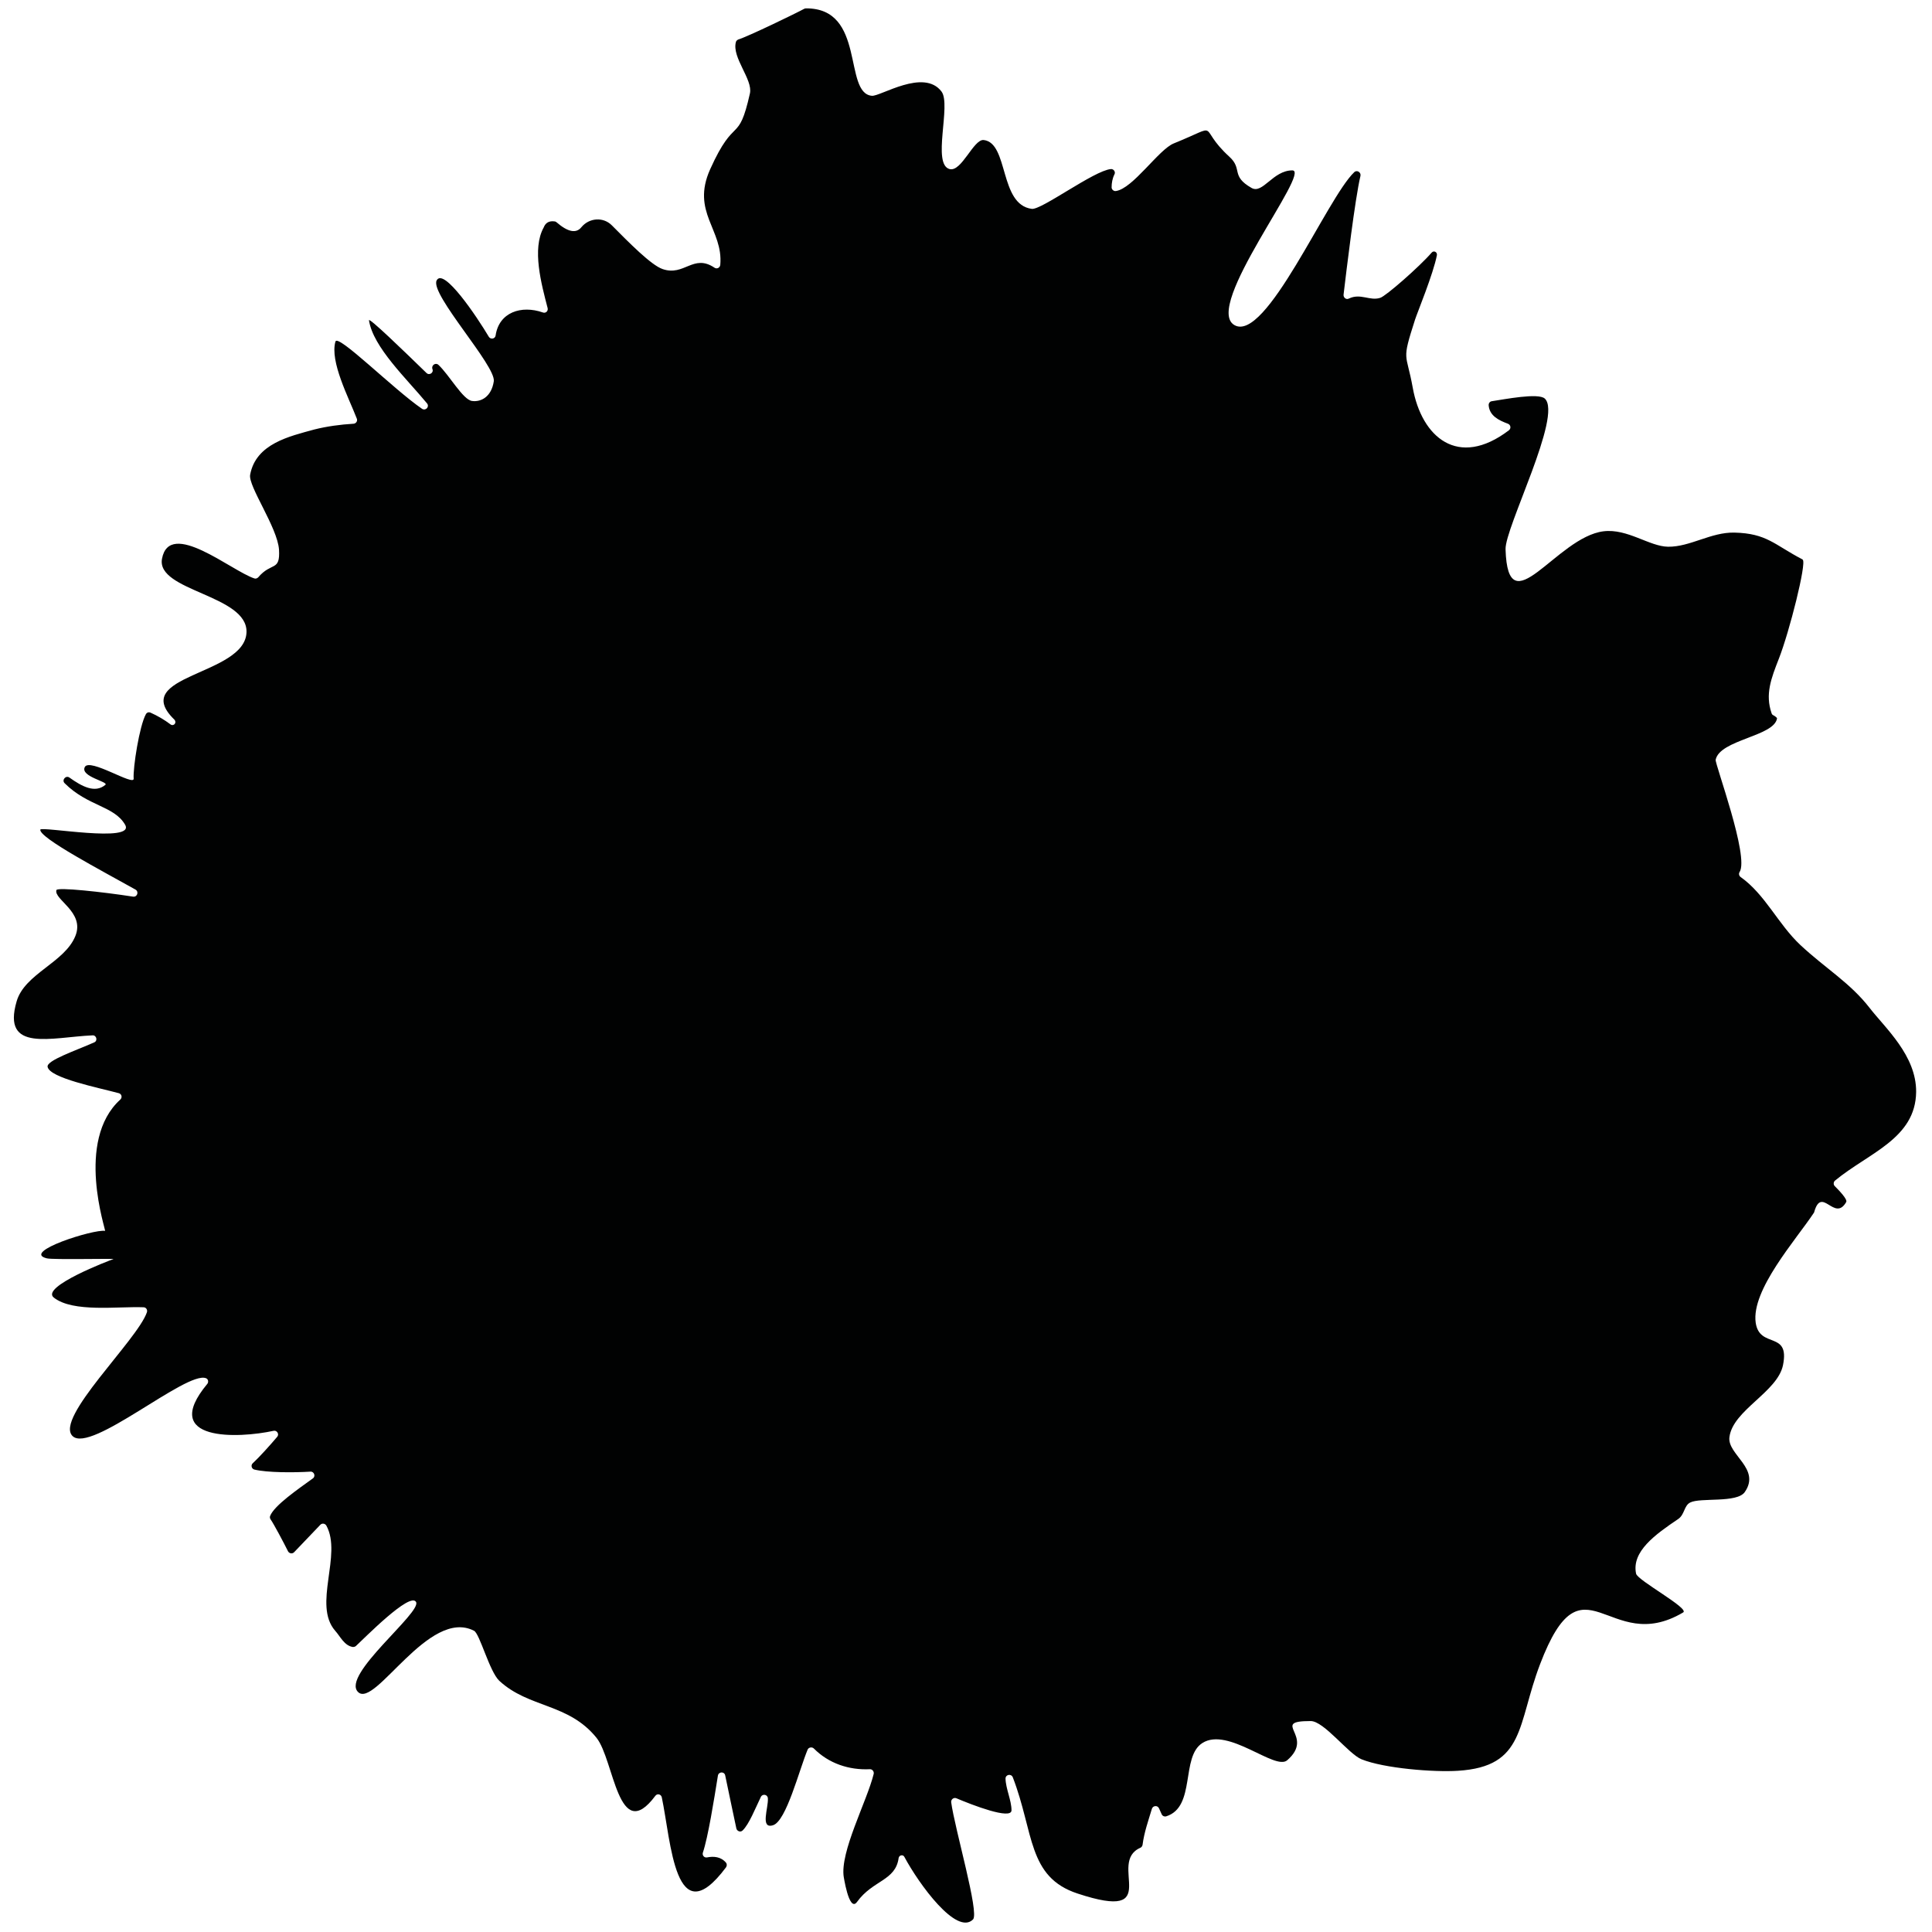
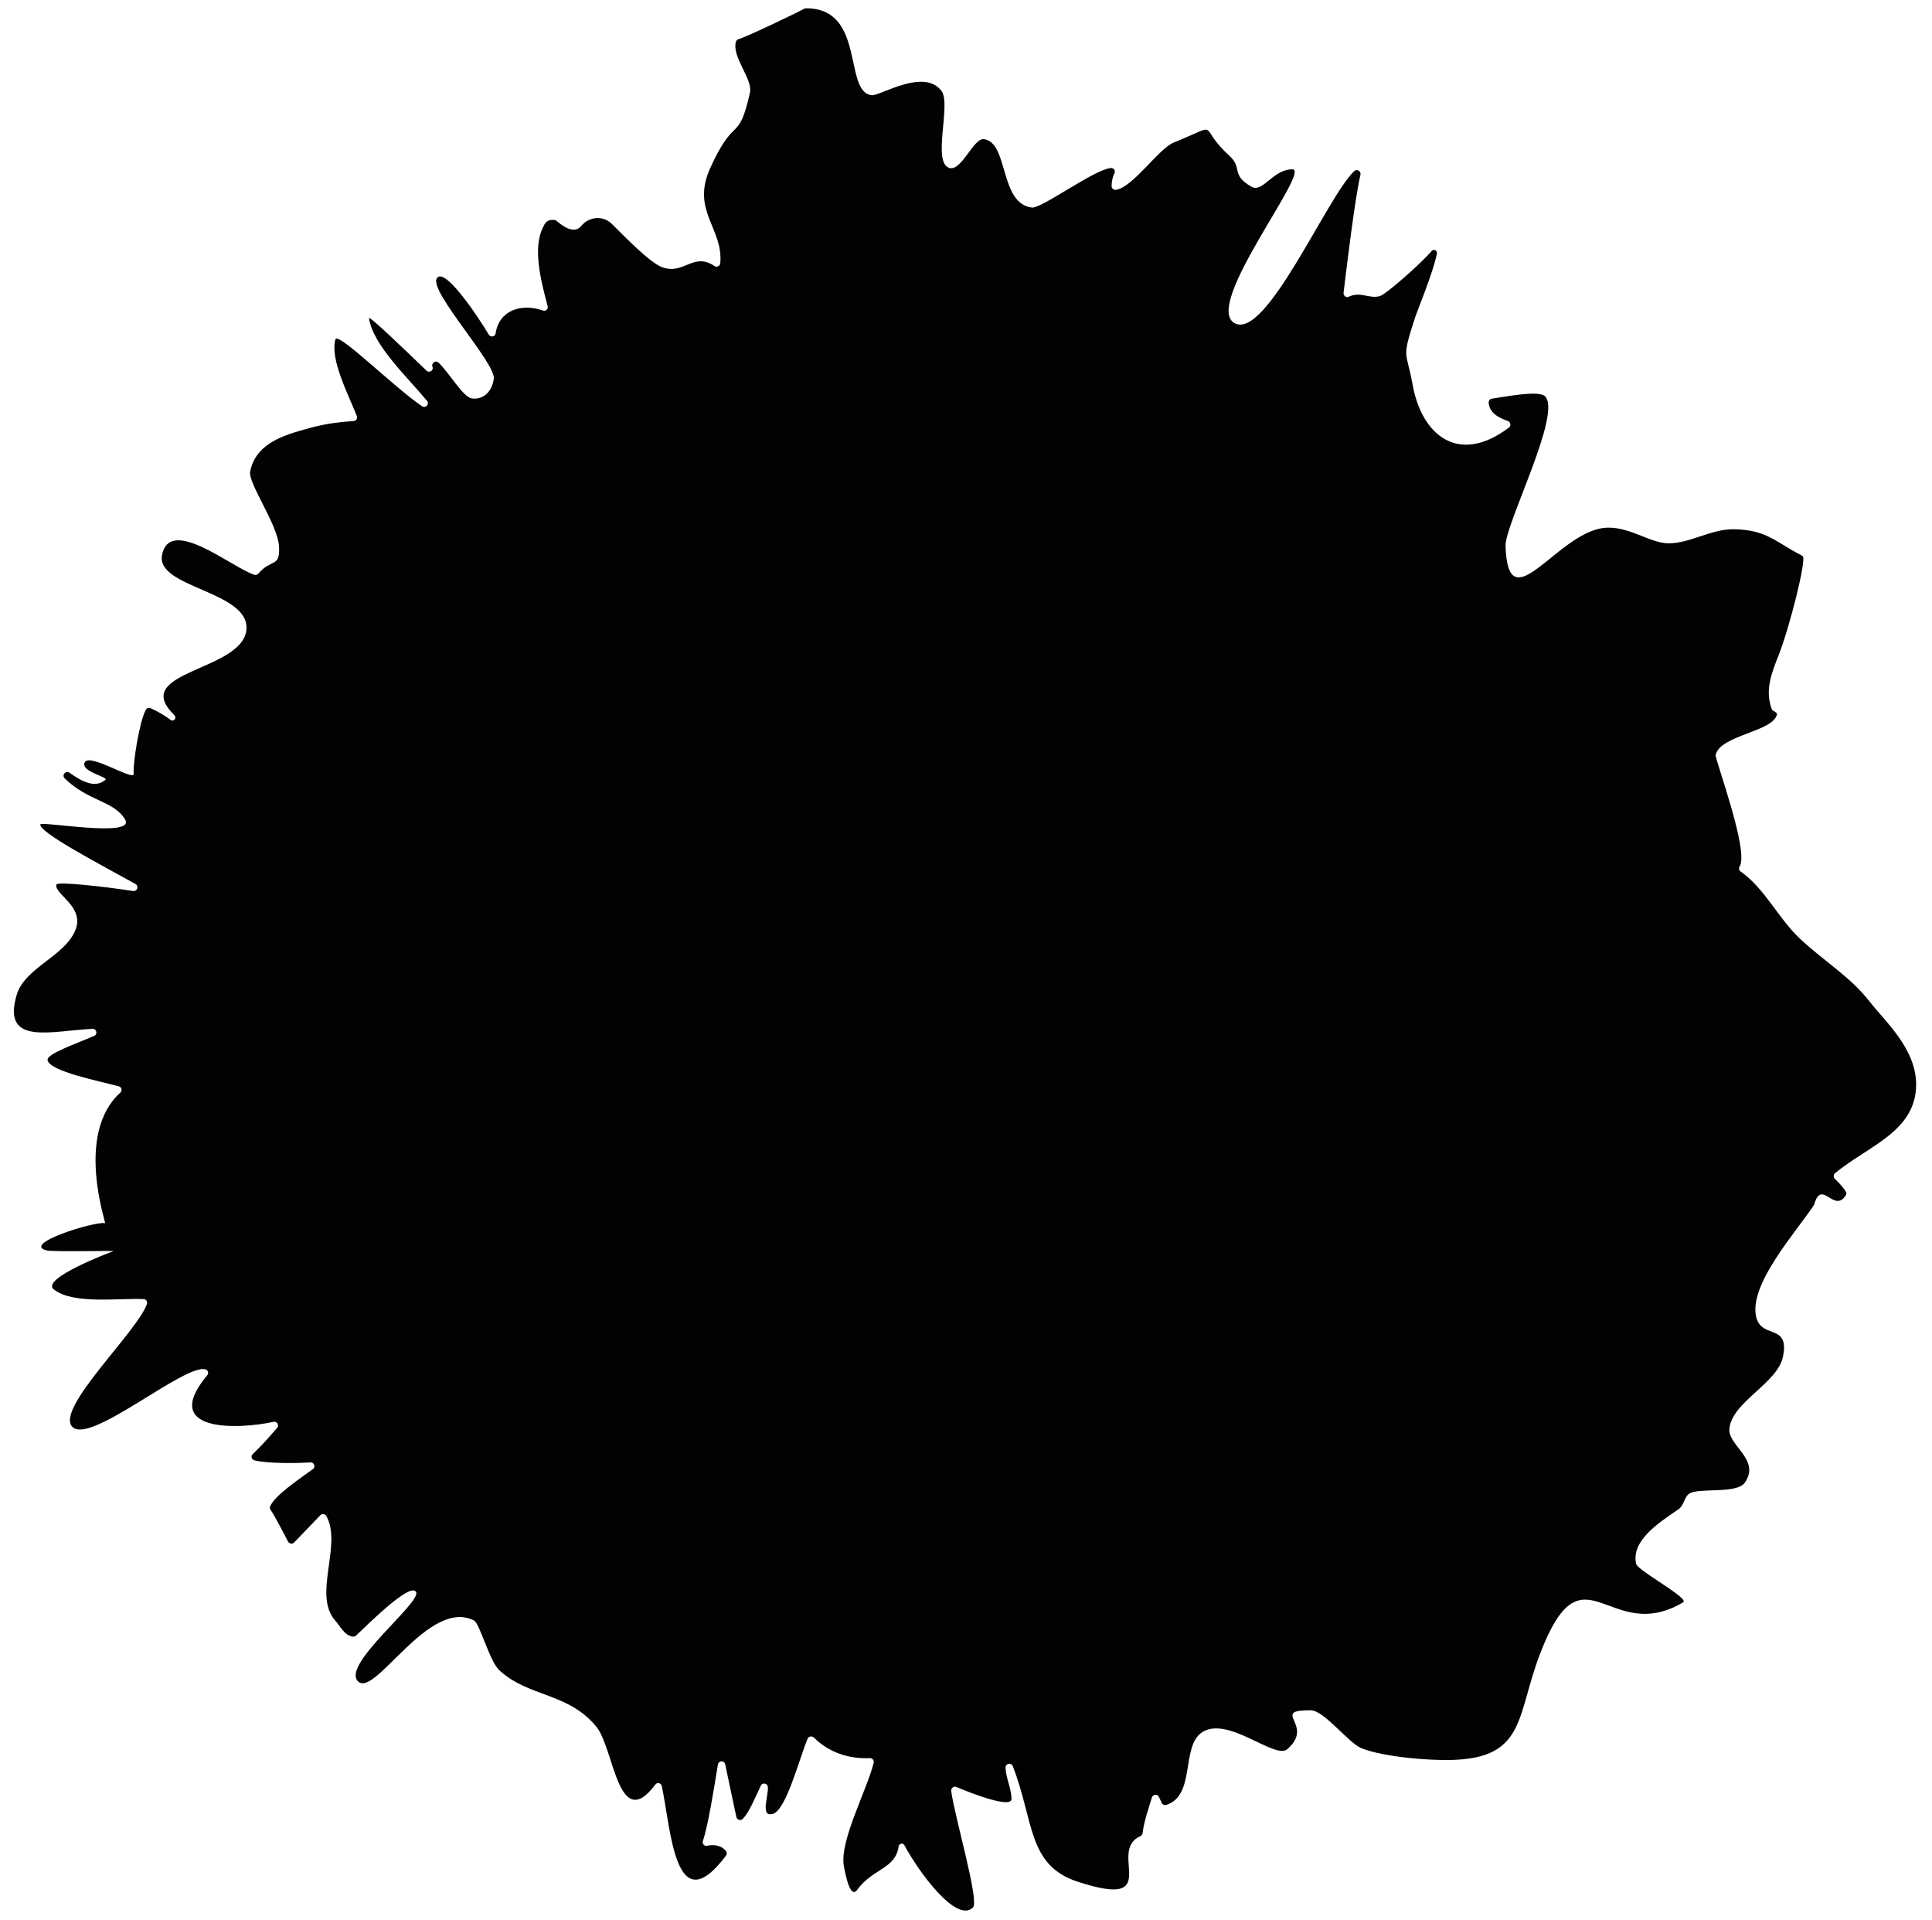
- <svg xmlns="http://www.w3.org/2000/svg" height="100" id="Ebene_3" preserveAspectRatio="none" style="enable-background:new 0 0 743 738.2;" version="1.1" viewBox="0 0 743 738.2" width="100" x="0px" xml:space="preserve" y="0px">
+ <svg xmlns="http://www.w3.org/2000/svg" version="1.1" id="Ebene_3" x="0px" y="0px" viewBox="0 0 743 738.2" style="enable-background:new 0 0 743 738.2;" xml:space="preserve">
  <style type="text/css">
	.st0{fill:#010202;}
</style>
  <g>
    <path class="st0" d="M136,161.9c1-0.1,1.6-1.1,1.2-2c-3.1-8-10.4-21.7-8.2-29.4c0.9-3.1,22.4,18.3,33.3,25.7c1.4,0.9,3-0.8,1.9-2.1   c-7.8-9.4-20.7-21.4-22.3-31.7c-0.2-1.4,13.4,11.7,22.1,20.1c1.1,1.1,2.9-0.1,2.3-1.5h0c-0.5-1.4,1.2-2.6,2.3-1.6   c4.2,3.9,9.4,13.3,12.9,13.8s7.5-1.6,8.4-7.5c0.9-5.9-24.5-33.2-22-38.5c2.6-5.3,15.5,13.8,20.1,21.5c0.7,1.1,2.4,0.8,2.6-0.5   c1.3-8.9,9.9-11.7,18.2-8.8c1.1,0.4,2.1-0.6,1.8-1.7c-2.4-9.2-6.1-22.6-1.5-30.8c0.7-1.8,2.1-2.6,4.2-2.3c0.3,0,0.5,0.2,0.7,0.3   c4.4,3.8,7.6,4.4,9.6,1.9c3-3.6,8.4-4,11.7-0.7c6.6,6.6,15.1,15.2,19.5,16.7c8.4,2.9,11.8-6,20-0.5c0.9,0.6,2.1,0,2.2-1.1   c1.2-13.5-11.3-20.1-3.9-36.5c9.6-21.2,10.8-9.1,15.3-29c1.2-5.3-7-13.7-5.4-19.6c0.1-0.5,0.5-0.8,0.9-1   c3.7-1.1,22.8-10.3,25.3-11.7c0.2-0.1,0.5-0.2,0.7-0.2c23.2-0.2,14.3,32.4,25.4,33.4c3.3,0.3,20-10.6,26.8-1.6   c3.8,5.1-3.8,27.8,3.1,29.6c4.6,1.2,9.2-11.5,13.1-11.1c9.7,1.1,5.9,24.7,18.5,26.3c3.7,0.5,23.9-14.6,30.4-15.2   c1.1-0.1,1.9,1.1,1.4,2c-0.8,1.6-1.1,3.3-1.1,5c0,0.8,0.8,1.5,1.6,1.4c6.6-0.9,16.5-15.9,22.3-18.2c19.1-7.7,8.4-6.7,21.4,5.1   c5.2,4.7,0.4,7.3,8.5,11.9c4.3,2.5,8.2-6.7,15.7-6.7s-34.4,52.1-22.3,59.1s35.6-48.5,46.1-58.4c1-1,2.7,0,2.4,1.4   c-2.1,8.8-5.4,36.2-6.5,45.4c-0.1,1.1,1,2,2,1.5c4.5-2.2,8.1,1,12.1-0.3c2.1-0.6,15-11.8,19.8-17.3c0.8-0.9,2.2-0.2,2,1   c-1.4,7.2-7.6,22.1-8.4,24.6c-5.3,16.4-3.4,12.2-0.9,26c3.4,18.9,17.4,31.1,37,16.3c0.9-0.7,0.7-2.1-0.4-2.5   c-3.5-1.3-7.1-3-7.4-7.1c0-0.8,0.5-1.4,1.2-1.5c4.8-0.7,17.9-3.3,20.4-1c6.9,6.4-15.4,49.4-15.1,57.6c0.9,29.9,19.5-4.7,37.7-6.9   c9.2-1.1,17.6,5.8,24.8,5.9c8.5,0.1,16.5-5.6,25.5-5.4c12.5,0.3,15.3,4.6,26.1,10.2c0.1,0,0.2,0.1,0.2,0.2   c1.5,1.3-5.1,27.4-9.2,37.8c-3,7.6-5.3,13.6-2.8,20.8c0.1,0.4,0.4,0.7,0.7,0.8c0.6,0.3,1.5,1,1.4,1.2c-1.1,6.9-22,8.1-23.6,15.8   c-0.3,1.6,13,37.1,9.2,42.9c-0.4,0.6-0.2,1.5,0.4,1.9c9.5,6.7,14.4,18,23,26c9.6,8.9,19.1,14.4,26.6,24c6,7.7,18,18.2,17.9,32.1   c-0.2,17.9-18.3,23.3-31.2,33.9c-0.6,0.5-0.7,1.5-0.1,2.1c1.8,1.8,5,5.1,4.4,6.1c-4.5,7.8-9.4-6.4-12.3,3.8c0,0.1-0.1,0.3-0.2,0.4   c-6.8,10.2-24.1,29.4-22.3,41.9c1.5,10.1,13.2,2.9,10.5,16.2c-2.1,10.3-19.3,17.2-20.6,27.5c-0.9,6.7,12.2,12,5.9,21   c-3,4.3-17.1,2-21,4c-2.4,1.2-2.1,4.6-4.6,6.3c-8.8,5.9-18,12.4-16.2,20.9c0.6,2.6,20.7,13.3,18.1,14.8c-28.8,17-38.4-23.5-55,19.7   c-8.9,23.1-5.6,39.2-31.6,40.8c-9.2,0.6-28.4-0.9-37.1-4.4c-5-2-14.5-14.7-19.6-14.6c-15.9,0,2,5.6-9,15c-4.7,4-22.7-12.9-32.6-6.6   c-8.4,5.3-2.4,24.4-13.9,28c-0.7,0.2-1.4-0.1-1.7-0.7l-1.1-2.4c-0.6-1.2-2.3-1-2.7,0.2c-1.4,4.6-3,9.1-3.6,13.8   c-0.1,0.5-0.4,0.9-0.8,1.1c-13.2,5.7,9.6,28.6-24.2,17.5c-19.3-6.3-16.7-23.3-24.9-44.4c-0.6-1.5-2.8-1.1-2.8,0.5   c0.1,3.9,2.3,8.3,2.3,12.1c0,3.8-15.3-2.1-21.2-4.6c-1-0.4-2.1,0.4-2,1.5c1.4,10.3,10.9,42.3,8.4,44.8   c-6.3,6.3-20.8-13.5-26.4-23.9c-0.5-1-2-0.7-2.2,0.4c-1.2,8.8-9.9,8.4-16,16.8c-3.2,4.4-5.3-11-5.1-9.4c-1.6-9.6,8.9-29,11.5-39.5   c0.2-0.9-0.5-1.8-1.4-1.8c-8.1,0.4-15.9-2.2-21.6-7.9c-0.7-0.7-2-0.5-2.4,0.4c-3.3,7.9-8.2,27.3-13.3,28.9c-5.1,1.6-1.7-6.8-2-10.3   c-0.1-1.5-2.1-1.8-2.7-0.5c-2.1,4.3-4.5,10.4-7,12.8c-0.8,0.8-2.1,0.3-2.4-0.7c-0.8-3.9-2.9-13.4-4.3-20.3c-0.3-1.6-2.5-1.5-2.8,0   c-1.5,9.3-3.8,23.6-5.8,29.5c-0.3,1,0.5,2,1.6,1.8c2.6-0.5,5.3-0.3,7.3,2c0.4,0.5,0.4,1.2,0,1.8c-19.7,26.2-21.1-10-24.7-26.8   c-0.3-1.2-1.8-1.5-2.5-0.5c-14.3,19-15.8-13.8-22.6-22.2c-10.8-13.3-26-11.3-37.4-21.8c-3.8-3.6-7.5-18-9.7-19.1   c-17.4-8.9-38.1,29.8-44.6,23.4c-6.6-6.4,24.6-30.4,22.3-34.4s-20,14-23.1,16.8c-0.3,0.3-0.8,0.4-1.2,0.4c-3.3-0.5-4.8-4-6.8-6.2   c-8.7-9.9,2.8-29-3.4-40.2c-0.5-0.8-1.6-1-2.3-0.3c-3.4,3.5-6.7,7-10.1,10.5c-0.7,0.7-1.8,0.5-2.3-0.3c-1.7-3.4-5.5-10.5-6.7-12.2   c-0.3-0.4-0.4-0.9-0.2-1.4c1.6-4,10.7-10.2,16.4-14.3c1.2-0.8,0.5-2.7-0.9-2.6c-6.4,0.4-16.7,0.4-21.6-0.8   c-1.1-0.3-1.4-1.7-0.6-2.4c2.4-2.2,6.6-6.8,9.4-10.1c0.9-1-0.1-2.6-1.4-2.3c-13.3,2.9-44.1,4.3-25.5-17.9c0.6-0.7,0.4-1.9-0.5-2.2   c-7.5-2.9-44.3,28.9-51.3,22.1c-7-6.8,24.9-36.6,28.6-47.3c0.3-0.9-0.3-1.9-1.3-1.9c-9.9-0.4-27.1,2.1-34.5-3.7   c-5.3-4.1,21.6-14.3,22.9-14.7c1-0.3-23.4,0.3-25.6-0.3c-10-2.4,18-11.2,22.4-10.5c0.5,0.1-11.7-34.4,5.9-50.2   c0.8-0.8,0.5-2.1-0.6-2.4c-7.8-2.1-26.7-5.8-27.4-10.1c-0.4-2.4,10.6-6.1,17.9-9.3c1.5-0.6,0.9-2.8-0.6-2.7   c-15.9,0.7-35,6.7-29.2-13c3.1-10.6,18.5-14.8,22.6-25c3.7-9.1-8.4-13.9-7.3-17.5c0.3-1.2,17.8,0.7,29.5,2.5   c1.6,0.2,2.3-1.9,0.9-2.7C39,332.6,15,320.1,15.5,317c0.2-1.4,36.8,5.3,32.6-1.9c-4.2-7.2-14.3-7-23.2-15.8   c-1.3-1.2,0.4-3.2,1.8-2.2c4.8,3.4,9.8,6.1,13.8,2.8c1.5-1.2-9.7-3.1-7.9-6.8c1.8-3.7,19.1,7.5,18.8,4.4   c-0.3-4.1,2.2-20.1,4.7-24.6c0.4-0.7,1.1-0.9,1.8-0.6c2.7,1.2,5.3,2.7,7.7,4.5c0.5,0.4,1.2,0.3,1.6-0.2c0,0,0,0,0,0   c0.4-0.5,0.3-1.1-0.1-1.6c-17.9-17.2,27.1-16.8,27.7-33.4c0.5-14.3-34.8-15.7-32.5-28.1c2.9-15.4,26.8,4.7,35.5,7.5   c0.5,0.2,1.1,0,1.5-0.4c5.1-6,8.5-2.1,8-10.6c-0.6-8.5-11.9-24.2-11.1-28.6c2.2-11.9,15.2-14.7,24.7-17.3   C125.7,162.9,130.9,162.2,136,161.9z" />
  </g>
</svg>
